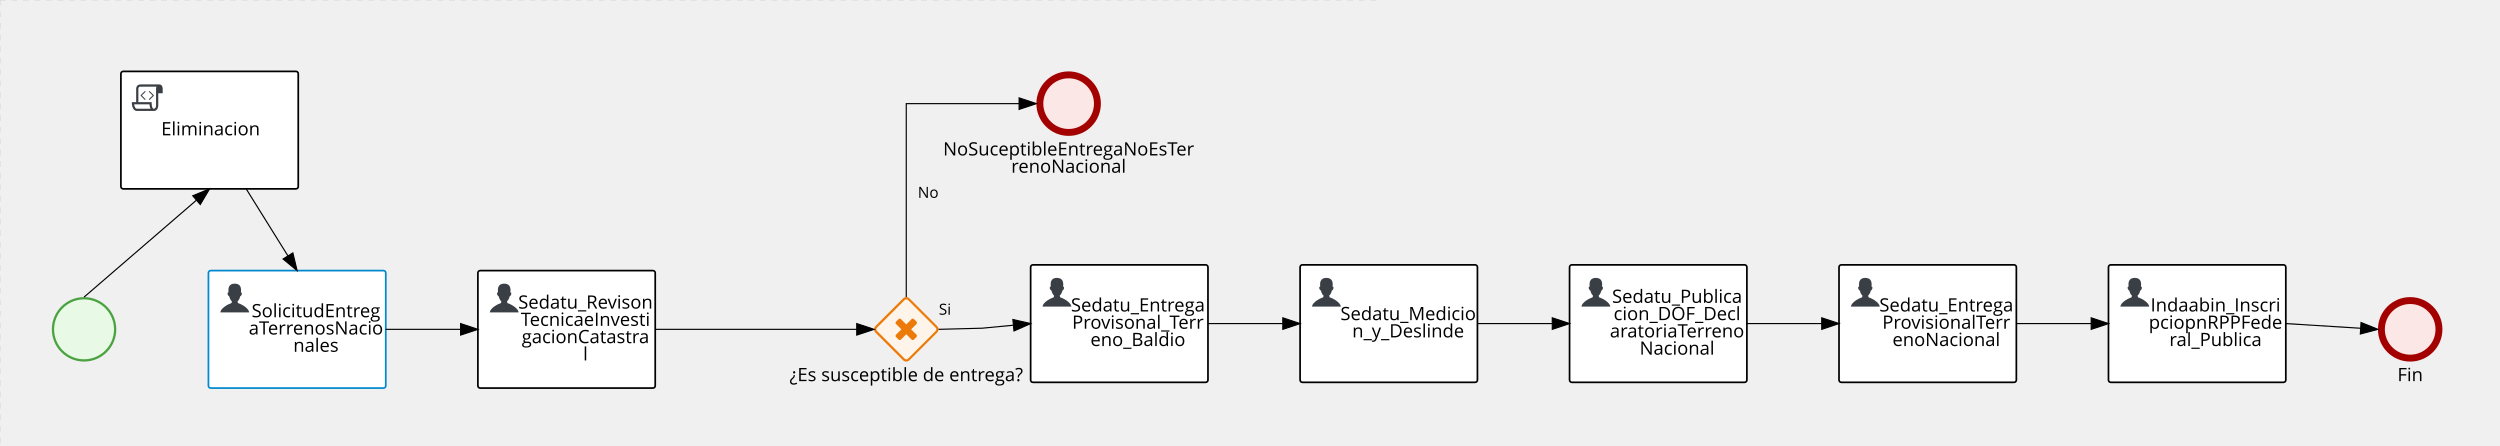
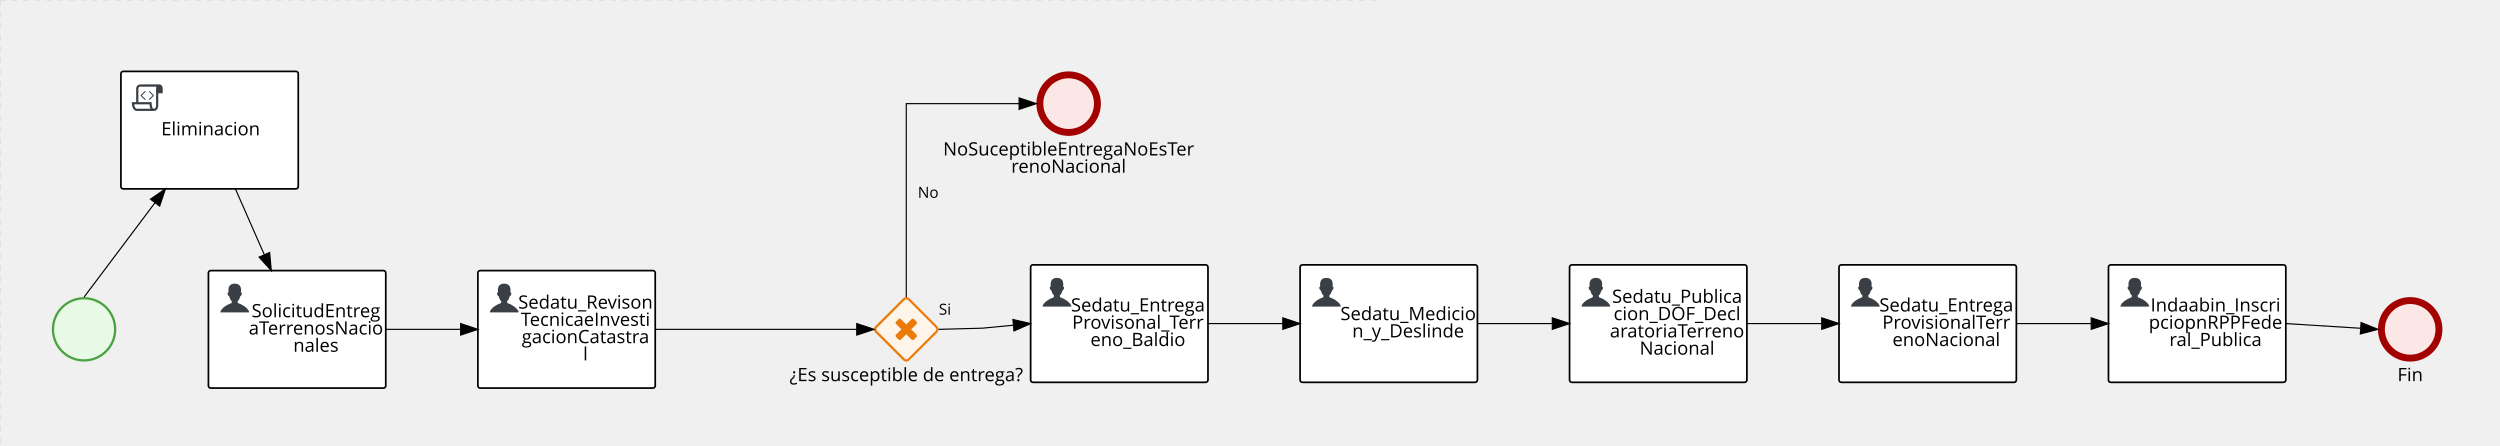
<svg xmlns="http://www.w3.org/2000/svg" version="1.1" width="2171" height="387" viewBox="0 0 2171 387">
  <defs />
  <g transform="matrix(1,0,0,1,0,0)">
    <g>
      <g>
        <g>
          <path fill="none" stroke="#d3d3d3" paint-order="fill stroke markers" d=" M 0 0 L 1200 0" stroke-miterlimit="10" stroke-opacity="0.8" stroke-dasharray="5" />
        </g>
        <g>
          <path fill="none" stroke="#d3d3d3" paint-order="fill stroke markers" d=" M 0 0 L 0 800" stroke-miterlimit="10" stroke-opacity="0.8" stroke-dasharray="5" />
        </g>
      </g>
      <g id="_8FF0A43F-6382-45C9-BA72-5A724DCAC5A2" bpmn2nodeid="_8FF0A43F-6382-45C9-BA72-5A724DCAC5A2" transform="matrix(1,0,0,1,1363,230)">
        <g>
          <path fill="none" stroke="none" />
        </g>
        <g transform="matrix(1,0,0,1,0,0)">
          <path fill="#ffffff" stroke="none" id="_8FF0A43F-6382-45C9-BA72-5A724DCAC5A2?shapeType=BACKGROUND" paint-order="stroke fill markers" d=" M 2 0 L 152 0 L 152 0 A 2 2 0 0 1 154 2 L 154 100 L 154 100 A 2 2 0 0 1 152 102 L 2 102 L 2 102 A 2 2 0 0 1 0 100 L 0 2 L 0 2 A 2 2 0 0 1 2 0 Z" />
        </g>
        <g transform="matrix(1,0,0,1,0,0)">
          <path fill="none" stroke="#000000" id="_8FF0A43F-6382-45C9-BA72-5A724DCAC5A2?shapeType=BORDER&amp;renderType=STROKE" paint-order="fill stroke markers" d=" M 2 0 L 152 0 L 152 0 A 2 2 0 0 1 154 2 L 154 100 L 154 100 A 2 2 0 0 1 152 102 L 2 102 L 2 102 A 2 2 0 0 1 0 100 L 0 2 L 0 2 A 2 2 0 0 1 2 0 Z" stroke-miterlimit="10" stroke-width="1.5" stroke-dasharray="" />
        </g>
        <g>
          <g transform="matrix(0.06,0,0,0.06,9.4,9.4)">
            <g transform="matrix(1,0,0,1,0,0)">
              <path fill="#393f44" stroke="none" id="_8FF0A43F-6382-45C9-BA72-5A724DCAC5A2_task__JrCX__gE2q" paint-order="stroke fill markers" d=" M 0 0 M 16 445.21 C 16 440.869 18.784 431.129 22.001 424.217 C 35.768 394.64 77.283 359.28 129 333.084 C 144.516 325.224 157.347 319.964 167.807 317.174 C 171.932 316.074 175.729 314.414 176.525 313.363 C 178.894 310.234 180.914 302.908 181.727 294.5 L 182.5 286.5 L 178.507 283.455 C 166.303 274.146 154.284 251.678 148.04 226.5 C 145.611 216.707 145.056 215.462 142.984 215.158 C 141.703 214.97 138.083 212.243 134.939 209.099 C 123.233 197.393 116.891 177.376 121.44 166.49 C 123.002 162.751 128.155 159.01 131.75 159.004 C 134.448 159 134.471 158.603 132.914 138.788 C 130.927 113.496 134.279 92.265 143.132 74.076 C 152.232 55.38 167.569 42.882 189.049 36.66 C 210.203 30.532 237.797 30.532 258.951 36.66 C 300.042 48.563 318.958 83.806 314.955 141 C 314.32 150.075 313.624 157.788 313.409 158.14 C 313.194 158.493 314.575 159.073 316.479 159.43 C 328.929 161.766 330.986 177.018 321.496 196.621 C 316.903 206.109 309.357 214.508 304.817 215.185 C 303.023 215.453 302.293 217.146 299.943 226.5 C 296.659 239.567 294.474 245.305 287.948 257.995 C 282.491 268.606 273.035 281.109 268.108 284.229 L 264.871 286.278 L 265.518 292.889 C 266.345 301.33 268.639 309.871 270.877 312.837 C 272.067 314.415 275.002 315.79 280.063 317.139 C 291.069 320.075 303.617 325.274 321 334.102 C 369.815 358.891 410.848 393.758 425.032 422.5 C 429.07 430.682 432 440.232 432 445.21 L 432 448 L 224 448 L 16 448 L 16 445.21 Z" />
            </g>
          </g>
        </g>
        <g transform="matrix(1,0,0,1,4.04,13.68)">
          <g transform="matrix(0.04,0,0,0.04,63.36,69.12)">
            <g transform="matrix(1,0,0,1,0,0)">
              <path fill="none" stroke="none" />
            </g>
            <g transform="matrix(1,0,0,1,0,0)">
              <path fill="none" stroke="none" />
            </g>
          </g>
        </g>
        <g transform="matrix(1,0,0,1,35,21)">
          <text fill="#000000" stroke="none" font-family="Open Sans" font-size="12pt" font-style="normal" font-weight="normal" text-decoration="normal" x="58.355" y="12" text-anchor="middle" dominant-baseline="alphabetic">Sedatu_Publica </text>
          <text fill="#000000" stroke="none" font-family="Open Sans" font-size="12pt" font-style="normal" font-weight="normal" text-decoration="normal" x="58.355" y="27" text-anchor="middle" dominant-baseline="alphabetic"> cion_DOF_Decl </text>
          <text fill="#000000" stroke="none" font-family="Open Sans" font-size="12pt" font-style="normal" font-weight="normal" text-decoration="normal" x="58.355" y="42" text-anchor="middle" dominant-baseline="alphabetic">aratoriaTerreno</text>
          <text fill="#000000" stroke="none" font-family="Open Sans" font-size="12pt" font-style="normal" font-weight="normal" text-decoration="normal" x="58.355" y="57" text-anchor="middle" dominant-baseline="alphabetic">      Nacional      </text>
        </g>
      </g>
      <g id="_F657E1F0-E25D-414C-A22B-355D2860B07C" bpmn2nodeid="_F657E1F0-E25D-414C-A22B-355D2860B07C" transform="matrix(1,0,0,1,900,62)">
        <g>
          <path fill="none" stroke="none" />
        </g>
        <g transform="matrix(0.125,0,0,0.125,0,0)">
          <g transform="matrix(1,0,0,1,0,0)">
            <path fill="#fce7e7" stroke="none" id="_F657E1F0-E25D-414C-A22B-355D2860B07C?shapeType=BACKGROUND" paint-order="stroke fill markers" d=" M 0 0 M 444 224 C 444 263.9 434.2 300.8 414.4 334.5 C 394.7 368.2 368 394.9 334.4 414.5 C 300.8 434.1 263.9 444 224 444 C 184.1 444 147.2 434.2 113.5 414.4 C 79.8 394.7 53.1 368 33.5 334.4 C 13.9 300.8 4 263.9 4 224 C 4 184.1 13.8 147.2 33.6 113.5 C 53.4 79.8 80.1 53.1 113.6 33.5 C 147.1 13.9 184.1 4 224 4 C 263.9 4 300.8 13.8 334.5 33.6 C 368.2 53.4 394.9 80.1 414.5 113.6 C 434.1 147.1 444 184.1 444 224 Z" />
          </g>
          <g>
            <g transform="matrix(1,0,0,1,0,0)">
              <g transform="matrix(1,0,0,1,0,0)">
                <path fill="#a30000" stroke="none" id="_F657E1F0-E25D-414C-A22B-355D2860B07C?shapeType=BORDER&amp;renderType=FILL" paint-order="stroke fill markers" d=" M 0 0 M 224 0 C 100.3 0 0 100.3 0 224 C 0 347.7 100.3 448 224 448 C 347.7 448 448 347.7 448 224 C 448 100.3 347.7 0 224 0 Z M 0 0 M 224 400 C 126.8 400 48 321.2 48 224 C 48 126.8 126.8 48 224 48 C 321.2 48 400 126.8 400 224 C 400 321.2 321.2 400 224 400 Z" />
              </g>
            </g>
          </g>
        </g>
        <g transform="matrix(1,0,0,1,-80.98438,61)">
          <text fill="#000000" stroke="none" font-family="Open Sans" font-size="12pt" font-style="normal" font-weight="normal" text-decoration="normal" x="108.984" y="12" text-anchor="middle" dominant-baseline="alphabetic">NoSuceptibleEntregaNoEsTer</text>
          <text fill="#000000" stroke="none" font-family="Open Sans" font-size="12pt" font-style="normal" font-weight="normal" text-decoration="normal" x="108.984" y="27" text-anchor="middle" dominant-baseline="alphabetic">              renoNacional              </text>
        </g>
      </g>
      <g id="_2652C81C-3B0A-4F57-AE74-74FB26818996" bpmn2nodeid="_2652C81C-3B0A-4F57-AE74-74FB26818996" transform="matrix(1,0,0,1,1831,230)">
        <g>
          <path fill="none" stroke="none" />
        </g>
        <g transform="matrix(1,0,0,1,0,0)">
          <path fill="#ffffff" stroke="none" id="_2652C81C-3B0A-4F57-AE74-74FB26818996?shapeType=BACKGROUND" paint-order="stroke fill markers" d=" M 2 0 L 152 0 L 152 0 A 2 2 0 0 1 154 2 L 154 100 L 154 100 A 2 2 0 0 1 152 102 L 2 102 L 2 102 A 2 2 0 0 1 0 100 L 0 2 L 0 2 A 2 2 0 0 1 2 0 Z" />
        </g>
        <g transform="matrix(1,0,0,1,0,0)">
          <path fill="none" stroke="#000000" id="_2652C81C-3B0A-4F57-AE74-74FB26818996?shapeType=BORDER&amp;renderType=STROKE" paint-order="fill stroke markers" d=" M 2 0 L 152 0 L 152 0 A 2 2 0 0 1 154 2 L 154 100 L 154 100 A 2 2 0 0 1 152 102 L 2 102 L 2 102 A 2 2 0 0 1 0 100 L 0 2 L 0 2 A 2 2 0 0 1 2 0 Z" stroke-miterlimit="10" stroke-width="1.5" stroke-dasharray="" />
        </g>
        <g>
          <g transform="matrix(0.06,0,0,0.06,9.4,9.4)">
            <g transform="matrix(1,0,0,1,0,0)">
              <path fill="#393f44" stroke="none" id="_2652C81C-3B0A-4F57-AE74-74FB26818996_task__JrCX__gE2q" paint-order="stroke fill markers" d=" M 0 0 M 16 445.21 C 16 440.869 18.784 431.129 22.001 424.217 C 35.768 394.64 77.283 359.28 129 333.084 C 144.516 325.224 157.347 319.964 167.807 317.174 C 171.932 316.074 175.729 314.414 176.525 313.363 C 178.894 310.234 180.914 302.908 181.727 294.5 L 182.5 286.5 L 178.507 283.455 C 166.303 274.146 154.284 251.678 148.04 226.5 C 145.611 216.707 145.056 215.462 142.984 215.158 C 141.703 214.97 138.083 212.243 134.939 209.099 C 123.233 197.393 116.891 177.376 121.44 166.49 C 123.002 162.751 128.155 159.01 131.75 159.004 C 134.448 159 134.471 158.603 132.914 138.788 C 130.927 113.496 134.279 92.265 143.132 74.076 C 152.232 55.38 167.569 42.882 189.049 36.66 C 210.203 30.532 237.797 30.532 258.951 36.66 C 300.042 48.563 318.958 83.806 314.955 141 C 314.32 150.075 313.624 157.788 313.409 158.14 C 313.194 158.493 314.575 159.073 316.479 159.43 C 328.929 161.766 330.986 177.018 321.496 196.621 C 316.903 206.109 309.357 214.508 304.817 215.185 C 303.023 215.453 302.293 217.146 299.943 226.5 C 296.659 239.567 294.474 245.305 287.948 257.995 C 282.491 268.606 273.035 281.109 268.108 284.229 L 264.871 286.278 L 265.518 292.889 C 266.345 301.33 268.639 309.871 270.877 312.837 C 272.067 314.415 275.002 315.79 280.063 317.139 C 291.069 320.075 303.617 325.274 321 334.102 C 369.815 358.891 410.848 393.758 425.032 422.5 C 429.07 430.682 432 440.232 432 445.21 L 432 448 L 224 448 L 16 448 L 16 445.21 Z" />
            </g>
          </g>
        </g>
        <g transform="matrix(1,0,0,1,4.04,13.68)">
          <g transform="matrix(0.04,0,0,0.04,63.36,69.12)">
            <g transform="matrix(1,0,0,1,0,0)">
              <path fill="none" stroke="none" />
            </g>
            <g transform="matrix(1,0,0,1,0,0)">
              <path fill="none" stroke="none" />
            </g>
          </g>
        </g>
        <g transform="matrix(1,0,0,1,35,28.5)">
          <text fill="#000000" stroke="none" font-family="Open Sans" font-size="12pt" font-style="normal" font-weight="normal" text-decoration="normal" x="57.965" y="12" text-anchor="middle" dominant-baseline="alphabetic">Indaabin_Inscri </text>
          <text fill="#000000" stroke="none" font-family="Open Sans" font-size="12pt" font-style="normal" font-weight="normal" text-decoration="normal" x="57.965" y="27" text-anchor="middle" dominant-baseline="alphabetic">pciopnRPPFede</text>
          <text fill="#000000" stroke="none" font-family="Open Sans" font-size="12pt" font-style="normal" font-weight="normal" text-decoration="normal" x="57.965" y="42" text-anchor="middle" dominant-baseline="alphabetic">    ral_Publica     </text>
        </g>
      </g>
      <g id="_5F080FB6-3F86-4CF3-AA23-848221DFFB02" bpmn2nodeid="_5F080FB6-3F86-4CF3-AA23-848221DFFB02" transform="matrix(1,0,0,1,2065,258)">
        <g>
          <path fill="none" stroke="none" />
        </g>
        <g transform="matrix(0.125,0,0,0.125,0,0)">
          <g transform="matrix(1,0,0,1,0,0)">
            <path fill="#fce7e7" stroke="none" id="_5F080FB6-3F86-4CF3-AA23-848221DFFB02?shapeType=BACKGROUND" paint-order="stroke fill markers" d=" M 0 0 M 444 224 C 444 263.9 434.2 300.8 414.4 334.5 C 394.7 368.2 368 394.9 334.4 414.5 C 300.8 434.1 263.9 444 224 444 C 184.1 444 147.2 434.2 113.5 414.4 C 79.8 394.7 53.1 368 33.5 334.4 C 13.9 300.8 4 263.9 4 224 C 4 184.1 13.8 147.2 33.6 113.5 C 53.4 79.8 80.1 53.1 113.6 33.5 C 147.1 13.9 184.1 4 224 4 C 263.9 4 300.8 13.8 334.5 33.6 C 368.2 53.4 394.9 80.1 414.5 113.6 C 434.1 147.1 444 184.1 444 224 Z" />
          </g>
          <g>
            <g transform="matrix(1,0,0,1,0,0)">
              <g transform="matrix(1,0,0,1,0,0)">
                <path fill="#a30000" stroke="none" id="_5F080FB6-3F86-4CF3-AA23-848221DFFB02?shapeType=BORDER&amp;renderType=FILL" paint-order="stroke fill markers" d=" M 0 0 M 224 0 C 100.3 0 0 100.3 0 224 C 0 347.7 100.3 448 224 448 C 347.7 448 448 347.7 448 224 C 448 100.3 347.7 0 224 0 Z M 0 0 M 224 400 C 126.8 400 48 321.2 48 224 C 48 126.8 126.8 48 224 48 C 321.2 48 400 126.8 400 224 C 400 321.2 321.2 400 224 400 Z" />
              </g>
            </g>
          </g>
        </g>
        <g transform="matrix(1,0,0,1,16.9375,61)">
          <text fill="#000000" stroke="none" font-family="Open Sans" font-size="12pt" font-style="normal" font-weight="normal" text-decoration="normal" x="11.062" y="12" text-anchor="middle" dominant-baseline="alphabetic">Fin</text>
        </g>
      </g>
      <g id="_A2AA6A26-D961-4B0E-9096-768F3CEE48E3" bpmn2nodeid="_A2AA6A26-D961-4B0E-9096-768F3CEE48E3" transform="matrix(1,0,0,1,415,235)">
        <g>
          <path fill="none" stroke="none" />
        </g>
        <g transform="matrix(1,0,0,1,0,0)">
          <path fill="#ffffff" stroke="none" id="_A2AA6A26-D961-4B0E-9096-768F3CEE48E3?shapeType=BACKGROUND" paint-order="stroke fill markers" d=" M 2 0 L 152 0 L 152 0 A 2 2 0 0 1 154 2 L 154 100 L 154 100 A 2 2 0 0 1 152 102 L 2 102 L 2 102 A 2 2 0 0 1 0 100 L 0 2 L 0 2 A 2 2 0 0 1 2 0 Z" />
        </g>
        <g transform="matrix(1,0,0,1,0,0)">
-           <path fill="none" stroke="rgb(0,0,0)" id="_A2AA6A26-D961-4B0E-9096-768F3CEE48E3?shapeType=BORDER&amp;renderType=STROKE" paint-order="fill stroke markers" d=" M 2 0 L 152 0 L 152 0 A 2 2 0 0 1 154 2 L 154 100 L 154 100 A 2 2 0 0 1 152 102 L 2 102 L 2 102 A 2 2 0 0 1 0 100 L 0 2 L 0 2 A 2 2 0 0 1 2 0 Z" stroke-miterlimit="10" stroke-width="1.5" stroke-dasharray="" />
+           <path fill="none" stroke="#000000" id="_A2AA6A26-D961-4B0E-9096-768F3CEE48E3?shapeType=BORDER&amp;renderType=STROKE" paint-order="fill stroke markers" d=" M 2 0 L 152 0 L 152 0 A 2 2 0 0 1 154 2 L 154 100 L 154 100 A 2 2 0 0 1 152 102 L 2 102 L 2 102 A 2 2 0 0 1 0 100 L 0 2 L 0 2 A 2 2 0 0 1 2 0 Z" stroke-miterlimit="10" stroke-width="1.5" stroke-dasharray="" />
        </g>
        <g>
          <g transform="matrix(0.06,0,0,0.06,9.4,9.4)">
            <g transform="matrix(1,0,0,1,0,0)">
              <path fill="#393f44" stroke="none" id="_A2AA6A26-D961-4B0E-9096-768F3CEE48E3_task__JrCX__gE2q" paint-order="stroke fill markers" d=" M 0 0 M 16 445.21 C 16 440.869 18.784 431.129 22.001 424.217 C 35.768 394.64 77.283 359.28 129 333.084 C 144.516 325.224 157.347 319.964 167.807 317.174 C 171.932 316.074 175.729 314.414 176.525 313.363 C 178.894 310.234 180.914 302.908 181.727 294.5 L 182.5 286.5 L 178.507 283.455 C 166.303 274.146 154.284 251.678 148.04 226.5 C 145.611 216.707 145.056 215.462 142.984 215.158 C 141.703 214.97 138.083 212.243 134.939 209.099 C 123.233 197.393 116.891 177.376 121.44 166.49 C 123.002 162.751 128.155 159.01 131.75 159.004 C 134.448 159 134.471 158.603 132.914 138.788 C 130.927 113.496 134.279 92.265 143.132 74.076 C 152.232 55.38 167.569 42.882 189.049 36.66 C 210.203 30.532 237.797 30.532 258.951 36.66 C 300.042 48.563 318.958 83.806 314.955 141 C 314.32 150.075 313.624 157.788 313.409 158.14 C 313.194 158.493 314.575 159.073 316.479 159.43 C 328.929 161.766 330.986 177.018 321.496 196.621 C 316.903 206.109 309.357 214.508 304.817 215.185 C 303.023 215.453 302.293 217.146 299.943 226.5 C 296.659 239.567 294.474 245.305 287.948 257.995 C 282.491 268.606 273.035 281.109 268.108 284.229 L 264.871 286.278 L 265.518 292.889 C 266.345 301.33 268.639 309.871 270.877 312.837 C 272.067 314.415 275.002 315.79 280.063 317.139 C 291.069 320.075 303.617 325.274 321 334.102 C 369.815 358.891 410.848 393.758 425.032 422.5 C 429.07 430.682 432 440.232 432 445.21 L 432 448 L 224 448 L 16 448 L 16 445.21 Z" />
            </g>
          </g>
        </g>
        <g transform="matrix(1,0,0,1,4.04,13.68)">
          <g transform="matrix(0.04,0,0,0.04,63.36,69.12)">
            <g transform="matrix(1,0,0,1,0,0)">
              <path fill="none" stroke="none" />
            </g>
            <g transform="matrix(1,0,0,1,0,0)">
              <path fill="none" stroke="none" />
            </g>
          </g>
        </g>
        <g transform="matrix(1,0,0,1,35,21)">
          <text fill="#000000" stroke="none" font-family="Open Sans" font-size="12pt" font-style="normal" font-weight="normal" text-decoration="normal" x="58.414" y="12" text-anchor="middle" dominant-baseline="alphabetic">Sedatu_Revison</text>
          <text fill="#000000" stroke="none" font-family="Open Sans" font-size="12pt" font-style="normal" font-weight="normal" text-decoration="normal" x="58.414" y="27" text-anchor="middle" dominant-baseline="alphabetic">TecnicaeInvesti </text>
          <text fill="#000000" stroke="none" font-family="Open Sans" font-size="12pt" font-style="normal" font-weight="normal" text-decoration="normal" x="58.414" y="42" text-anchor="middle" dominant-baseline="alphabetic">gacionCatastra </text>
          <text fill="#000000" stroke="none" font-family="Open Sans" font-size="12pt" font-style="normal" font-weight="normal" text-decoration="normal" x="58.414" y="57" text-anchor="middle" dominant-baseline="alphabetic">             l              </text>
        </g>
      </g>
      <g id="_B5F4F070-4E8F-462E-9679-84021734B52C" bpmn2nodeid="_B5F4F070-4E8F-462E-9679-84021734B52C" transform="matrix(1,0,0,1,895,230)">
        <g>
          <path fill="none" stroke="none" />
        </g>
        <g transform="matrix(1,0,0,1,0,0)">
          <path fill="#ffffff" stroke="none" id="_B5F4F070-4E8F-462E-9679-84021734B52C?shapeType=BACKGROUND" paint-order="stroke fill markers" d=" M 2 0 L 152 0 L 152 0 A 2 2 0 0 1 154 2 L 154 100 L 154 100 A 2 2 0 0 1 152 102 L 2 102 L 2 102 A 2 2 0 0 1 0 100 L 0 2 L 0 2 A 2 2 0 0 1 2 0 Z" />
        </g>
        <g transform="matrix(1,0,0,1,0,0)">
          <path fill="none" stroke="#000000" id="_B5F4F070-4E8F-462E-9679-84021734B52C?shapeType=BORDER&amp;renderType=STROKE" paint-order="fill stroke markers" d=" M 2 0 L 152 0 L 152 0 A 2 2 0 0 1 154 2 L 154 100 L 154 100 A 2 2 0 0 1 152 102 L 2 102 L 2 102 A 2 2 0 0 1 0 100 L 0 2 L 0 2 A 2 2 0 0 1 2 0 Z" stroke-miterlimit="10" stroke-width="1.5" stroke-dasharray="" />
        </g>
        <g>
          <g transform="matrix(0.06,0,0,0.06,9.4,9.4)">
            <g transform="matrix(1,0,0,1,0,0)">
              <path fill="#393f44" stroke="none" id="_B5F4F070-4E8F-462E-9679-84021734B52C_task__JrCX__gE2q" paint-order="stroke fill markers" d=" M 0 0 M 16 445.21 C 16 440.869 18.784 431.129 22.001 424.217 C 35.768 394.64 77.283 359.28 129 333.084 C 144.516 325.224 157.347 319.964 167.807 317.174 C 171.932 316.074 175.729 314.414 176.525 313.363 C 178.894 310.234 180.914 302.908 181.727 294.5 L 182.5 286.5 L 178.507 283.455 C 166.303 274.146 154.284 251.678 148.04 226.5 C 145.611 216.707 145.056 215.462 142.984 215.158 C 141.703 214.97 138.083 212.243 134.939 209.099 C 123.233 197.393 116.891 177.376 121.44 166.49 C 123.002 162.751 128.155 159.01 131.75 159.004 C 134.448 159 134.471 158.603 132.914 138.788 C 130.927 113.496 134.279 92.265 143.132 74.076 C 152.232 55.38 167.569 42.882 189.049 36.66 C 210.203 30.532 237.797 30.532 258.951 36.66 C 300.042 48.563 318.958 83.806 314.955 141 C 314.32 150.075 313.624 157.788 313.409 158.14 C 313.194 158.493 314.575 159.073 316.479 159.43 C 328.929 161.766 330.986 177.018 321.496 196.621 C 316.903 206.109 309.357 214.508 304.817 215.185 C 303.023 215.453 302.293 217.146 299.943 226.5 C 296.659 239.567 294.474 245.305 287.948 257.995 C 282.491 268.606 273.035 281.109 268.108 284.229 L 264.871 286.278 L 265.518 292.889 C 266.345 301.33 268.639 309.871 270.877 312.837 C 272.067 314.415 275.002 315.79 280.063 317.139 C 291.069 320.075 303.617 325.274 321 334.102 C 369.815 358.891 410.848 393.758 425.032 422.5 C 429.07 430.682 432 440.232 432 445.21 L 432 448 L 224 448 L 16 448 L 16 445.21 Z" />
            </g>
          </g>
        </g>
        <g transform="matrix(1,0,0,1,4.04,13.68)">
          <g transform="matrix(0.04,0,0,0.04,63.36,69.12)">
            <g transform="matrix(1,0,0,1,0,0)">
              <path fill="none" stroke="none" />
            </g>
            <g transform="matrix(1,0,0,1,0,0)">
              <path fill="none" stroke="none" />
            </g>
          </g>
        </g>
        <g transform="matrix(1,0,0,1,35,28.5)">
          <text fill="#000000" stroke="none" font-family="Open Sans" font-size="12pt" font-style="normal" font-weight="normal" text-decoration="normal" x="58.16" y="12" text-anchor="middle" dominant-baseline="alphabetic">Sedatu_Entrega</text>
          <text fill="#000000" stroke="none" font-family="Open Sans" font-size="12pt" font-style="normal" font-weight="normal" text-decoration="normal" x="58.16" y="27" text-anchor="middle" dominant-baseline="alphabetic">Provisonal_Terr</text>
          <text fill="#000000" stroke="none" font-family="Open Sans" font-size="12pt" font-style="normal" font-weight="normal" text-decoration="normal" x="58.16" y="42" text-anchor="middle" dominant-baseline="alphabetic">    eno_Baldio    </text>
        </g>
      </g>
      <g id="_C47721B6-04FD-4AF9-8193-8AEBD6A29051" bpmn2nodeid="_C47721B6-04FD-4AF9-8193-8AEBD6A29051" transform="matrix(1,0,0,1,105,62)">
        <g>
          <path fill="none" stroke="none" />
        </g>
        <g transform="matrix(1,0,0,1,0,0)">
          <path fill="#ffffff" stroke="none" id="_C47721B6-04FD-4AF9-8193-8AEBD6A29051?shapeType=BACKGROUND" paint-order="stroke fill markers" d=" M 2 0 L 152 0 L 152 0 A 2 2 0 0 1 154 2 L 154 100 L 154 100 A 2 2 0 0 1 152 102 L 2 102 L 2 102 A 2 2 0 0 1 0 100 L 0 2 L 0 2 A 2 2 0 0 1 2 0 Z" />
        </g>
        <g transform="matrix(1,0,0,1,0,0)">
-           <path fill="none" stroke="rgb(0,0,0)" id="_C47721B6-04FD-4AF9-8193-8AEBD6A29051?shapeType=BORDER&amp;renderType=STROKE" paint-order="fill stroke markers" d=" M 2 0 L 152 0 L 152 0 A 2 2 0 0 1 154 2 L 154 100 L 154 100 A 2 2 0 0 1 152 102 L 2 102 L 2 102 A 2 2 0 0 1 0 100 L 0 2 L 0 2 A 2 2 0 0 1 2 0 Z" stroke-miterlimit="10" stroke-width="1.5" stroke-dasharray="" />
+           <path fill="none" stroke="#000000" id="_C47721B6-04FD-4AF9-8193-8AEBD6A29051?shapeType=BORDER&amp;renderType=STROKE" paint-order="fill stroke markers" d=" M 2 0 L 152 0 L 152 0 A 2 2 0 0 1 154 2 L 154 100 L 154 100 A 2 2 0 0 1 152 102 L 2 102 L 2 102 A 2 2 0 0 1 0 100 L 0 2 L 0 2 A 2 2 0 0 1 2 0 Z" stroke-miterlimit="10" stroke-width="1.5" stroke-dasharray="" />
        </g>
        <g>
          <g transform="matrix(0.06,0,0,0.06,9.4,9.4)">
            <g transform="matrix(1,0,0,1,0,0)">
              <path fill="#393f44" stroke="none" id="_C47721B6-04FD-4AF9-8193-8AEBD6A29051_task__T703__3wNP" paint-order="stroke fill markers" d=" M 0 0 M 197.3 130.2 C 194.4 127.3 189.6 127.3 186.7 130.2 L 130.2 186.7 C 127.3 189.6 127.3 194.4 130.2 197.3 L 186.7 253.8 C 188.1 255.3 190.1 256 192 256 C 193.9 256 195.9 255.3 197.3 253.7 C 200.2 250.8 200.2 246 197.3 243.1 L 146.2 192 L 197.3 140.8 C 200.2 137.9 200.2 133.1 197.3 130.2 Z" />
            </g>
            <g transform="matrix(1,0,0,1,0,0)">
              <path fill="#393f44" stroke="none" id="_C47721B6-04FD-4AF9-8193-8AEBD6A29051_task__T703__gqkB" paint-order="stroke fill markers" d=" M 0 0 M 261.3 130.2 C 258.4 127.3 253.6 127.3 250.7 130.2 C 247.8 133.1 247.8 137.9 250.7 140.8 L 301.8 191.9 L 250.7 243 C 247.8 245.9 247.8 250.7 250.7 253.6 C 252.1 255.3 254.1 256 256 256 C 257.9 256 259.9 255.3 261.3 253.8 L 317.8 197.3 C 320.7 194.4 320.7 189.6 317.8 186.7 L 261.3 130.2 Z" />
            </g>
            <g transform="matrix(1,0,0,1,0,0)">
              <path fill="#393f44" stroke="none" id="_C47721B6-04FD-4AF9-8193-8AEBD6A29051_task__T703__x19X" paint-order="stroke fill markers" d=" M 0 0 M 400 32 C 400 32 152.8 32 128 32 C 62 32 64 96 64 96 L 64 288 L 1 288 C 1 288 -4 416 78 416 L 320 416 C 368 416 384 368 384 336 C 384 314.2 384 224.4 384 160 L 448 160 L 448 96 C 448 96 449 32 400 32 Z M 0 0 M 78 383.9 C 68.5 383.9 61.6 381.1 55.5 374.9 C 43.4 362.4 37.5 339.6 34.9 320 L 256.9 320 C 257.1 322.7 257.3 325.4 257.6 328.2 C 260 351.6 264.7 370.1 271.9 383.9 L 78 383.9 L 78 383.9 Z M 0 0 M 352 336 C 352 345.9 349.6 360.3 342.9 371 C 337.2 380.1 330.4 384 320 384 C 285 384 288 288 288 288 L 96 288 L 96 96 L 96 95.9 L 96 95.1 C 96 90.6 97.6 78.3 104.7 71.2 C 106.5 69.4 111.9 64 128 64 L 356.5 64 C 354.4 72.8 352.8 81.8 352.2 89.9 C 352.2 90.5 352.1 91.1 352.1 91.7 C 352.1 92 352.1 92.3 352.1 92.6 C 352 94.8 352 96 352 96 L 352 160 L 352 336 Z" />
            </g>
          </g>
        </g>
        <g transform="matrix(1,0,0,1,35,43.5)">
          <text fill="#000000" stroke="none" font-family="Open Sans" font-size="12pt" font-style="normal" font-weight="normal" text-decoration="normal" x="42.895" y="12" text-anchor="middle" dominant-baseline="alphabetic">Eliminacion</text>
        </g>
      </g>
      <g id="_BD1D2AF8-A295-4450-887F-DDDDDC207F2A" bpmn2nodeid="_BD1D2AF8-A295-4450-887F-DDDDDC207F2A" transform="matrix(1,0,0,1,45,258)">
        <g>
          <path fill="none" stroke="none" />
        </g>
        <g transform="matrix(0.125,0,0,0.125,0,0)">
          <g transform="matrix(1,0,0,1,0,0)">
            <path fill="#e8fae6" stroke="none" id="_BD1D2AF8-A295-4450-887F-DDDDDC207F2A?shapeType=BACKGROUND" paint-order="stroke fill markers" d=" M 0 0 M 444 224 C 444 263.9 434.2 300.8 414.4 334.5 C 394.7 368.2 368 394.9 334.4 414.5 C 300.8 434.1 263.9 444 224 444 C 184.1 444 147.2 434.2 113.5 414.4 C 79.8 394.7 53.1 368 33.5 334.4 C 13.9 300.8 4 263.9 4 224 C 4 184.1 13.8 147.2 33.6 113.5 C 53.4 79.8 80.1 53.1 113.6 33.5 C 147.1 13.9 184.1 4 224 4 C 263.9 4 300.8 13.8 334.5 33.6 C 368.2 53.4 394.9 80.1 414.5 113.6 C 434.1 147.1 444 184.1 444 224 Z" />
          </g>
          <g>
            <g transform="matrix(1,0,0,1,0,0)">
              <g transform="matrix(1,0,0,1,0,0)">
                <path fill="#4aa241" stroke="none" id="_BD1D2AF8-A295-4450-887F-DDDDDC207F2A?shapeType=BORDER&amp;renderType=FILL" paint-order="stroke fill markers" d=" M 0 0 M 224 0 C 100.3 0 0 100.3 0 224 C 0 347.7 100.3 448 224 448 C 347.7 448 448 347.7 448 224 C 448 100.3 347.7 0 224 0 Z M 0 0 M 224 432 C 109.1 432 16 338.9 16 224 C 16 109.1 109.1 16 224 16 C 338.9 16 432 109.1 432 224 C 432 338.9 338.9 432 224 432 Z" />
              </g>
            </g>
          </g>
        </g>
        <g transform="matrix(1,0,0,1,28,61)" />
      </g>
      <g id="_67E6EC67-04C4-44F7-8063-492E1B0615BB" bpmn2nodeid="_67E6EC67-04C4-44F7-8063-492E1B0615BB" transform="matrix(1,0,0,1,759,258)">
        <g>
          <path fill="none" stroke="none" />
        </g>
        <g transform="matrix(0.125,0,0,0.125,0,0)">
          <g transform="matrix(1,0,0,1,0,0)">
            <path fill="#fef4ea" stroke="none" id="_67E6EC67-04C4-44F7-8063-492E1B0615BB?shapeType=BACKGROUND" paint-order="stroke fill markers" d=" M 0 0 M 224.4 4.3 C 216.4 4.3 208.4 7.3 202.3 13.4 L 13.5 202.2 C 1.3 214.4 1.3 234.2 13.5 246.4 L 202.2 435.1 C 208.3 441.2 216.4 444.2 224.3 444.2 C 232.2 444.2 240.3 441.2 246.4 435.1 L 435.1 246.4 C 447.3 234.2 447.3 214.4 435.1 202.2 L 246.5 13.4 C 240.4 7.3 232.4 4.3 224.4 4.3 L 224.4 4.3 Z" />
          </g>
          <g>
            <g transform="matrix(1,0,0,1,0,0)">
              <g transform="matrix(1,0,0,1,0,0)">
                <path fill="#ec7a08" stroke="none" id="_67E6EC67-04C4-44F7-8063-492E1B0615BB?shapeType=BORDER&amp;renderType=FILL" paint-order="stroke fill markers" d=" M 0 0 M 20.8 212.7 L 213.3 20.2 C 219.6 13.9 229.7 13.9 235.9 20.2 L 428.4 212.7 C 434.7 219 434.7 229.1 428.4 235.3 L 235.9 427.8 C 229.6 434.1 219.5 434.1 213.3 427.8 L 20.8 235.3 C 14.5 229.1 14.5 218.9 20.8 212.7 L 20.8 212.7 Z M 0 0 M 0 224 C 0 232.1 3.1 240.3 9.3 246.5 L 201.5 438.7 C 213.9 451.1 234.1 451.1 246.5 438.7 L 438.7 246.5 C 444.9 240.3 448 232.1 448 224 C 448 215.9 444.9 207.7 438.7 201.5 L 246.5 9.3 C 234.1 -3.1 213.9 -3.1 201.5 9.3 L 9.3 201.5 C 3.1 207.7 0 215.9 0 224 L 0 224 Z" />
              </g>
            </g>
          </g>
          <g>
            <g transform="matrix(1,0,0,1,0,0)">
              <g transform="matrix(1,0,0,1,0,0)">
                <path fill="#ec7a08" stroke="none" id="_67E6EC67-04C4-44F7-8063-492E1B0615BB_exclusive" paint-order="stroke fill markers" d=" M 0 0 M 298.2 269.2 C 298.2 272.6 297.1 275.3 294.7 277.7 L 277.7 294.7 C 275.3 297.1 272.6 298.2 269.2 298.2 C 265.8 298.2 263.1 297.1 260.7 294.7 L 224 258 L 187.2 294.8 C 184.8 297.2 182.1 298.3 178.7 298.3 C 175.3 298.3 172.6 297.2 170.2 294.8 L 153.2 277.8 C 150.8 275.4 149.7 272.7 149.7 269.3 C 149.7 265.9 150.8 263.2 153.2 260.8 L 190 224 L 153.2 187.2 C 150.8 184.8 149.7 182 149.7 178.7 C 149.7 175.3 150.8 172.5 153.2 170.2 L 170.2 153.2 C 172.6 150.8 175.3 149.7 178.7 149.7 C 182.1 149.7 184.8 150.8 187.2 153.2 L 224 190 L 260.8 153.2 C 263.2 150.8 265.9 149.7 269.3 149.7 C 272.7 149.7 275.4 150.8 277.8 153.2 L 294.8 170.2 C 297.2 172.5 298.3 175.3 298.3 178.7 C 298.3 182 297.2 184.8 294.8 187.2 L 258 224 L 294.8 260.8 C 297.1 263.1 298.2 265.9 298.2 269.2 Z" />
              </g>
            </g>
          </g>
        </g>
        <g transform="matrix(1,0,0,1,-73.41016,61)">
          <text fill="#000000" stroke="none" font-family="Open Sans" font-size="12pt" font-style="normal" font-weight="normal" text-decoration="normal" x="101.41" y="12" text-anchor="middle" dominant-baseline="alphabetic">¿Es susceptible de entrega?</text>
        </g>
      </g>
      <g id="_E7CACB29-BD10-435C-A16A-18ADB375356E" bpmn2nodeid="_E7CACB29-BD10-435C-A16A-18ADB375356E" transform="matrix(1,0,0,1,1129,230)">
        <g>
          <path fill="none" stroke="none" />
        </g>
        <g transform="matrix(1,0,0,1,0,0)">
          <path fill="#ffffff" stroke="none" id="_E7CACB29-BD10-435C-A16A-18ADB375356E?shapeType=BACKGROUND" paint-order="stroke fill markers" d=" M 2 0 L 152 0 L 152 0 A 2 2 0 0 1 154 2 L 154 100 L 154 100 A 2 2 0 0 1 152 102 L 2 102 L 2 102 A 2 2 0 0 1 0 100 L 0 2 L 0 2 A 2 2 0 0 1 2 0 Z" />
        </g>
        <g transform="matrix(1,0,0,1,0,0)">
          <path fill="none" stroke="#000000" id="_E7CACB29-BD10-435C-A16A-18ADB375356E?shapeType=BORDER&amp;renderType=STROKE" paint-order="fill stroke markers" d=" M 2 0 L 152 0 L 152 0 A 2 2 0 0 1 154 2 L 154 100 L 154 100 A 2 2 0 0 1 152 102 L 2 102 L 2 102 A 2 2 0 0 1 0 100 L 0 2 L 0 2 A 2 2 0 0 1 2 0 Z" stroke-miterlimit="10" stroke-width="1.5" stroke-dasharray="" />
        </g>
        <g>
          <g transform="matrix(0.06,0,0,0.06,9.4,9.4)">
            <g transform="matrix(1,0,0,1,0,0)">
              <path fill="#393f44" stroke="none" id="_E7CACB29-BD10-435C-A16A-18ADB375356E_task__JrCX__gE2q" paint-order="stroke fill markers" d=" M 0 0 M 16 445.21 C 16 440.869 18.784 431.129 22.001 424.217 C 35.768 394.64 77.283 359.28 129 333.084 C 144.516 325.224 157.347 319.964 167.807 317.174 C 171.932 316.074 175.729 314.414 176.525 313.363 C 178.894 310.234 180.914 302.908 181.727 294.5 L 182.5 286.5 L 178.507 283.455 C 166.303 274.146 154.284 251.678 148.04 226.5 C 145.611 216.707 145.056 215.462 142.984 215.158 C 141.703 214.97 138.083 212.243 134.939 209.099 C 123.233 197.393 116.891 177.376 121.44 166.49 C 123.002 162.751 128.155 159.01 131.75 159.004 C 134.448 159 134.471 158.603 132.914 138.788 C 130.927 113.496 134.279 92.265 143.132 74.076 C 152.232 55.38 167.569 42.882 189.049 36.66 C 210.203 30.532 237.797 30.532 258.951 36.66 C 300.042 48.563 318.958 83.806 314.955 141 C 314.32 150.075 313.624 157.788 313.409 158.14 C 313.194 158.493 314.575 159.073 316.479 159.43 C 328.929 161.766 330.986 177.018 321.496 196.621 C 316.903 206.109 309.357 214.508 304.817 215.185 C 303.023 215.453 302.293 217.146 299.943 226.5 C 296.659 239.567 294.474 245.305 287.948 257.995 C 282.491 268.606 273.035 281.109 268.108 284.229 L 264.871 286.278 L 265.518 292.889 C 266.345 301.33 268.639 309.871 270.877 312.837 C 272.067 314.415 275.002 315.79 280.063 317.139 C 291.069 320.075 303.617 325.274 321 334.102 C 369.815 358.891 410.848 393.758 425.032 422.5 C 429.07 430.682 432 440.232 432 445.21 L 432 448 L 224 448 L 16 448 L 16 445.21 Z" />
            </g>
          </g>
        </g>
        <g transform="matrix(1,0,0,1,4.04,13.68)">
          <g transform="matrix(0.04,0,0,0.04,63.36,69.12)">
            <g transform="matrix(1,0,0,1,0,0)">
              <path fill="none" stroke="none" />
            </g>
            <g transform="matrix(1,0,0,1,0,0)">
              <path fill="none" stroke="none" />
            </g>
          </g>
        </g>
        <g transform="matrix(1,0,0,1,35,36)">
          <text fill="#000000" stroke="none" font-family="Open Sans" font-size="12pt" font-style="normal" font-weight="normal" text-decoration="normal" x="58.852" y="12" text-anchor="middle" dominant-baseline="alphabetic">Sedatu_Medicio</text>
          <text fill="#000000" stroke="none" font-family="Open Sans" font-size="12pt" font-style="normal" font-weight="normal" text-decoration="normal" x="58.852" y="27" text-anchor="middle" dominant-baseline="alphabetic">  n_y_Deslinde   </text>
        </g>
      </g>
      <g id="_46555990-BA23-4DF4-93FD-519519213578" bpmn2nodeid="_46555990-BA23-4DF4-93FD-519519213578" transform="matrix(1,0,0,1,1597,230)">
        <g>
          <path fill="none" stroke="none" />
        </g>
        <g transform="matrix(1,0,0,1,0,0)">
          <path fill="#ffffff" stroke="none" id="_46555990-BA23-4DF4-93FD-519519213578?shapeType=BACKGROUND" paint-order="stroke fill markers" d=" M 2 0 L 152 0 L 152 0 A 2 2 0 0 1 154 2 L 154 100 L 154 100 A 2 2 0 0 1 152 102 L 2 102 L 2 102 A 2 2 0 0 1 0 100 L 0 2 L 0 2 A 2 2 0 0 1 2 0 Z" />
        </g>
        <g transform="matrix(1,0,0,1,0,0)">
          <path fill="none" stroke="#000000" id="_46555990-BA23-4DF4-93FD-519519213578?shapeType=BORDER&amp;renderType=STROKE" paint-order="fill stroke markers" d=" M 2 0 L 152 0 L 152 0 A 2 2 0 0 1 154 2 L 154 100 L 154 100 A 2 2 0 0 1 152 102 L 2 102 L 2 102 A 2 2 0 0 1 0 100 L 0 2 L 0 2 A 2 2 0 0 1 2 0 Z" stroke-miterlimit="10" stroke-width="1.5" stroke-dasharray="" />
        </g>
        <g>
          <g transform="matrix(0.06,0,0,0.06,9.4,9.4)">
            <g transform="matrix(1,0,0,1,0,0)">
              <path fill="#393f44" stroke="none" id="_46555990-BA23-4DF4-93FD-519519213578_task__JrCX__gE2q" paint-order="stroke fill markers" d=" M 0 0 M 16 445.21 C 16 440.869 18.784 431.129 22.001 424.217 C 35.768 394.64 77.283 359.28 129 333.084 C 144.516 325.224 157.347 319.964 167.807 317.174 C 171.932 316.074 175.729 314.414 176.525 313.363 C 178.894 310.234 180.914 302.908 181.727 294.5 L 182.5 286.5 L 178.507 283.455 C 166.303 274.146 154.284 251.678 148.04 226.5 C 145.611 216.707 145.056 215.462 142.984 215.158 C 141.703 214.97 138.083 212.243 134.939 209.099 C 123.233 197.393 116.891 177.376 121.44 166.49 C 123.002 162.751 128.155 159.01 131.75 159.004 C 134.448 159 134.471 158.603 132.914 138.788 C 130.927 113.496 134.279 92.265 143.132 74.076 C 152.232 55.38 167.569 42.882 189.049 36.66 C 210.203 30.532 237.797 30.532 258.951 36.66 C 300.042 48.563 318.958 83.806 314.955 141 C 314.32 150.075 313.624 157.788 313.409 158.14 C 313.194 158.493 314.575 159.073 316.479 159.43 C 328.929 161.766 330.986 177.018 321.496 196.621 C 316.903 206.109 309.357 214.508 304.817 215.185 C 303.023 215.453 302.293 217.146 299.943 226.5 C 296.659 239.567 294.474 245.305 287.948 257.995 C 282.491 268.606 273.035 281.109 268.108 284.229 L 264.871 286.278 L 265.518 292.889 C 266.345 301.33 268.639 309.871 270.877 312.837 C 272.067 314.415 275.002 315.79 280.063 317.139 C 291.069 320.075 303.617 325.274 321 334.102 C 369.815 358.891 410.848 393.758 425.032 422.5 C 429.07 430.682 432 440.232 432 445.21 L 432 448 L 224 448 L 16 448 L 16 445.21 Z" />
            </g>
          </g>
        </g>
        <g transform="matrix(1,0,0,1,4.04,13.68)">
          <g transform="matrix(0.04,0,0,0.04,63.36,69.12)">
            <g transform="matrix(1,0,0,1,0,0)">
              <path fill="none" stroke="none" />
            </g>
            <g transform="matrix(1,0,0,1,0,0)">
              <path fill="none" stroke="none" />
            </g>
          </g>
        </g>
        <g transform="matrix(1,0,0,1,35,28.5)">
          <text fill="#000000" stroke="none" font-family="Open Sans" font-size="12pt" font-style="normal" font-weight="normal" text-decoration="normal" x="58.16" y="12" text-anchor="middle" dominant-baseline="alphabetic">Sedatu_Entrega</text>
          <text fill="#000000" stroke="none" font-family="Open Sans" font-size="12pt" font-style="normal" font-weight="normal" text-decoration="normal" x="58.16" y="27" text-anchor="middle" dominant-baseline="alphabetic">ProvisionalTerr </text>
          <text fill="#000000" stroke="none" font-family="Open Sans" font-size="12pt" font-style="normal" font-weight="normal" text-decoration="normal" x="58.16" y="42" text-anchor="middle" dominant-baseline="alphabetic">  enoNacional   </text>
        </g>
      </g>
      <g id="_C1A7E222-AB9D-4696-9E21-A1FD12459640" bpmn2nodeid="_C1A7E222-AB9D-4696-9E21-A1FD12459640" transform="matrix(1,0,0,1,181,235)">
        <g>
          <path fill="none" stroke="none" />
        </g>
        <g transform="matrix(1,0,0,1,0,0)">
          <path fill="#ffffff" stroke="none" id="_C1A7E222-AB9D-4696-9E21-A1FD12459640?shapeType=BACKGROUND" paint-order="stroke fill markers" d=" M 2 0 L 152 0 L 152 0 A 2 2 0 0 1 154 2 L 154 100 L 154 100 A 2 2 0 0 1 152 102 L 2 102 L 2 102 A 2 2 0 0 1 0 100 L 0 2 L 0 2 A 2 2 0 0 1 2 0 Z" />
        </g>
        <g transform="matrix(1,0,0,1,0,0)">
-           <path fill="none" stroke="rgb(0,136,206)" id="_C1A7E222-AB9D-4696-9E21-A1FD12459640?shapeType=BORDER&amp;renderType=STROKE" paint-order="fill stroke markers" d=" M 2 0 L 152 0 L 152 0 A 2 2 0 0 1 154 2 L 154 100 L 154 100 A 2 2 0 0 1 152 102 L 2 102 L 2 102 A 2 2 0 0 1 0 100 L 0 2 L 0 2 A 2 2 0 0 1 2 0 Z" stroke-miterlimit="10" stroke-width="1.5" stroke-dasharray="" />
+           <path fill="none" stroke="#000000" id="_C1A7E222-AB9D-4696-9E21-A1FD12459640?shapeType=BORDER&amp;renderType=STROKE" paint-order="fill stroke markers" d=" M 2 0 L 152 0 L 152 0 A 2 2 0 0 1 154 2 L 154 100 L 154 100 A 2 2 0 0 1 152 102 L 2 102 L 2 102 A 2 2 0 0 1 0 100 L 0 2 L 0 2 A 2 2 0 0 1 2 0 Z" stroke-miterlimit="10" stroke-width="1.5" stroke-dasharray="" />
        </g>
        <g>
          <g transform="matrix(0.06,0,0,0.06,9.4,9.4)">
            <g transform="matrix(1,0,0,1,0,0)">
              <path fill="#393f44" stroke="none" id="_C1A7E222-AB9D-4696-9E21-A1FD12459640_task__JrCX__gE2q" paint-order="stroke fill markers" d=" M 0 0 M 16 445.21 C 16 440.869 18.784 431.129 22.001 424.217 C 35.768 394.64 77.283 359.28 129 333.084 C 144.516 325.224 157.347 319.964 167.807 317.174 C 171.932 316.074 175.729 314.414 176.525 313.363 C 178.894 310.234 180.914 302.908 181.727 294.5 L 182.5 286.5 L 178.507 283.455 C 166.303 274.146 154.284 251.678 148.04 226.5 C 145.611 216.707 145.056 215.462 142.984 215.158 C 141.703 214.97 138.083 212.243 134.939 209.099 C 123.233 197.393 116.891 177.376 121.44 166.49 C 123.002 162.751 128.155 159.01 131.75 159.004 C 134.448 159 134.471 158.603 132.914 138.788 C 130.927 113.496 134.279 92.265 143.132 74.076 C 152.232 55.38 167.569 42.882 189.049 36.66 C 210.203 30.532 237.797 30.532 258.951 36.66 C 300.042 48.563 318.958 83.806 314.955 141 C 314.32 150.075 313.624 157.788 313.409 158.14 C 313.194 158.493 314.575 159.073 316.479 159.43 C 328.929 161.766 330.986 177.018 321.496 196.621 C 316.903 206.109 309.357 214.508 304.817 215.185 C 303.023 215.453 302.293 217.146 299.943 226.5 C 296.659 239.567 294.474 245.305 287.948 257.995 C 282.491 268.606 273.035 281.109 268.108 284.229 L 264.871 286.278 L 265.518 292.889 C 266.345 301.33 268.639 309.871 270.877 312.837 C 272.067 314.415 275.002 315.79 280.063 317.139 C 291.069 320.075 303.617 325.274 321 334.102 C 369.815 358.891 410.848 393.758 425.032 422.5 C 429.07 430.682 432 440.232 432 445.21 L 432 448 L 224 448 L 16 448 L 16 445.21 Z" />
            </g>
          </g>
        </g>
        <g transform="matrix(1,0,0,1,4.04,13.68)">
          <g transform="matrix(0.04,0,0,0.04,63.36,69.12)">
            <g transform="matrix(1,0,0,1,0,0)">
              <path fill="none" stroke="none" />
            </g>
            <g transform="matrix(1,0,0,1,0,0)">
              <path fill="none" stroke="none" />
            </g>
          </g>
        </g>
        <g transform="matrix(1,0,0,1,35,28.5)">
          <text fill="#000000" stroke="none" font-family="Open Sans" font-size="12pt" font-style="normal" font-weight="normal" text-decoration="normal" x="58.367" y="12" text-anchor="middle" dominant-baseline="alphabetic">SolicitudEntreg </text>
          <text fill="#000000" stroke="none" font-family="Open Sans" font-size="12pt" font-style="normal" font-weight="normal" text-decoration="normal" x="58.367" y="27" text-anchor="middle" dominant-baseline="alphabetic">aTerrenosNacio</text>
          <text fill="#000000" stroke="none" font-family="Open Sans" font-size="12pt" font-style="normal" font-weight="normal" text-decoration="normal" x="58.367" y="42" text-anchor="middle" dominant-baseline="alphabetic">         nales          </text>
        </g>
      </g>
      <g id="_8E21B6A0-48C2-4EFF-BA7E-B3C04D94C1AE" bpmn2nodeid="_8E21B6A0-48C2-4EFF-BA7E-B3C04D94C1AE">
        <g>
-           <path fill="none" stroke="#000000" paint-order="fill stroke markers" d=" M 73 258 L 170.641 173.796" stroke-miterlimit="10" stroke-dasharray="" />
+           <path fill="none" stroke="#000000" paint-order="fill stroke markers" d=" M 73 258 L 134.649 175.99" stroke-miterlimit="10" stroke-dasharray="" />
        </g>
        <g transform="matrix(1,0,0,1,73,258)" />
-         <g transform="matrix(0.653077,0.7572915,-0.7572915,0.653077,178.7346,160.2135)">
-           <path fill="#000000" stroke="#000000" paint-order="fill stroke markers" d=" M 10 15 L 0 15 L 5 0 Z" stroke-miterlimit="10" stroke-dasharray="" />
-         </g>
-         <g transform="matrix(1,0,0,1,79.53077,203.4271)" />
+         <g transform="matrix(0.799338,0.6008817,-0.6008817,0.799338,139.6654,160.9956)">
+           <path fill="#000000" stroke="#000000" paint-order="fill stroke markers" d=" M 10 15 L 0 15 L 5 0 Z" stroke-miterlimit="10" stroke-dasharray="" />
+         </g>
+         <g transform="matrix(1,0,0,1,80.99338,204.9912)" />
      </g>
      <g id="_E07B218F-0C03-43BC-B0F7-6777F6228945" bpmn2nodeid="_E07B218F-0C03-43BC-B0F7-6777F6228945">
        <g>
-           <path fill="none" stroke="#000000" paint-order="fill stroke markers" d=" M 213.77 164 L 250.069 222.268" stroke-miterlimit="10" stroke-dasharray="" />
-         </g>
-         <g transform="matrix(1,0,0,1,213.7705,164)" />
-         <g transform="matrix(-0.8487791,0.5287476,-0.5287476,-0.8487791,262.2439,232.3563)">
-           <path fill="#000000" stroke="#000000" paint-order="fill stroke markers" d=" M 10 15 L 0 15 L 5 0 Z" stroke-miterlimit="10" stroke-dasharray="" />
-         </g>
-         <g transform="matrix(1,0,0,1,222.2583,194.2125)" />
+           <path fill="none" stroke="#000000" paint-order="fill stroke markers" d=" M 204.405 164 L 229.562 221.267" stroke-miterlimit="10" stroke-dasharray="" />
+         </g>
+         <g transform="matrix(1,0,0,1,204.4046,164)" />
+         <g transform="matrix(-0.915549,0.4022065,-0.4022065,-0.915549,240.1731,232.989)">
+           <path fill="#000000" stroke="#000000" paint-order="fill stroke markers" d=" M 10 15 L 0 15 L 5 0 Z" stroke-miterlimit="10" stroke-dasharray="" />
+         </g>
+         <g transform="matrix(1,0,0,1,213.5601,195.4779)" />
      </g>
      <g id="_257670AB-9712-44E4-BC0F-1A981BE80758" bpmn2nodeid="_257670AB-9712-44E4-BC0F-1A981BE80758">
        <g>
          <path fill="none" stroke="#000000" paint-order="fill stroke markers" d=" M 335 286 L 400 286" stroke-miterlimit="10" stroke-dasharray="" />
        </g>
        <g transform="matrix(1,0,0,1,335,286)" />
        <g transform="matrix(6.123233995736766e-17,1,-1,6.123233995736766e-17,415,281)">
          <path fill="#000000" stroke="#000000" paint-order="fill stroke markers" d=" M 10 15 L 0 15 L 5 0 Z" stroke-miterlimit="10" stroke-dasharray="" />
        </g>
        <g transform="matrix(1,0,0,1,335,276)" />
      </g>
      <g id="_8EA77806-0462-4615-999D-99B1E7666B79" bpmn2nodeid="_8EA77806-0462-4615-999D-99B1E7666B79">
        <g>
          <path fill="none" stroke="#000000" paint-order="fill stroke markers" d=" M 569 286 L 744 286" stroke-miterlimit="10" stroke-dasharray="" />
        </g>
        <g transform="matrix(1,0,0,1,569,286)" />
        <g transform="matrix(6.123233995736766e-17,1,-1,6.123233995736766e-17,759,281)">
          <path fill="#000000" stroke="#000000" paint-order="fill stroke markers" d=" M 10 15 L 0 15 L 5 0 Z" stroke-miterlimit="10" stroke-dasharray="" />
        </g>
        <g transform="matrix(1,0,0,1,569,276)" />
      </g>
+       <g id="_130EA982-4060-4CBB-BDD0-5EA55039CDBF" bpmn2nodeid="_130EA982-4060-4CBB-BDD0-5EA55039CDBF">
+         <g>
+           <path fill="none" stroke="#000000" paint-order="fill stroke markers" d=" M 787 258 L 787 90 L 885 90" stroke-miterlimit="10" stroke-dasharray="" />
+         </g>
+         <g transform="matrix(1,0,0,1,787,258)" />
+         <g transform="matrix(6.123233995736766e-17,1,-1,6.123233995736766e-17,900,85)">
+           <path fill="#000000" stroke="#000000" paint-order="fill stroke markers" d=" M 10 15 L 0 15 L 5 0 Z" stroke-miterlimit="10" stroke-dasharray="" />
+         </g>
+         <g transform="matrix(1,0,0,1,797,163)">
+           <text fill="#000000" stroke="none" font-family="Open Sans" font-size="10pt" font-style="normal" font-weight="normal" text-decoration="normal" x="0" y="8.8" text-anchor="start" dominant-baseline="alphabetic">No                                           </text>
+         </g>
+       </g>
      <g id="_EBDE0DC5-5622-4D78-8DD5-76DB6A95652A" bpmn2nodeid="_EBDE0DC5-5622-4D78-8DD5-76DB6A95652A">
        <g>
          <path fill="none" stroke="#000000" paint-order="fill stroke markers" d=" M 815 286 L 853 285 L 880.068 282.422" stroke-miterlimit="10" stroke-dasharray="" />
        </g>
        <g transform="matrix(1,0,0,1,815,286)" />
        <g transform="matrix(0.09480909,0.9954955,-0.9954955,0.09480909,894.526,276.0225)">
          <path fill="#000000" stroke="#000000" paint-order="fill stroke markers" d=" M 10 15 L 0 15 L 5 0 Z" stroke-miterlimit="10" stroke-dasharray="" />
        </g>
        <g transform="matrix(1,0,0,1,815.2631,264.5035)">
          <text fill="#000000" stroke="none" font-family="Open Sans" font-size="10pt" font-style="normal" font-weight="normal" text-decoration="normal" x="0" y="8.8" text-anchor="start" dominant-baseline="alphabetic">Si        </text>
        </g>
      </g>
      <g id="_AE5C3344-8FDD-4492-AB14-617A3BBB9AD2" bpmn2nodeid="_AE5C3344-8FDD-4492-AB14-617A3BBB9AD2">
        <g>
          <path fill="none" stroke="#000000" paint-order="fill stroke markers" d=" M 1049 281 L 1114 281" stroke-miterlimit="10" stroke-dasharray="" />
        </g>
        <g transform="matrix(1,0,0,1,1049,281)" />
        <g transform="matrix(6.123233995736766e-17,1,-1,6.123233995736766e-17,1129,276)">
          <path fill="#000000" stroke="#000000" paint-order="fill stroke markers" d=" M 10 15 L 0 15 L 5 0 Z" stroke-miterlimit="10" stroke-dasharray="" />
        </g>
        <g transform="matrix(1,0,0,1,1049,271)" />
      </g>
      <g id="_56CBB2CD-26D1-4CE8-B54A-29FD3BC16176" bpmn2nodeid="_56CBB2CD-26D1-4CE8-B54A-29FD3BC16176">
        <g>
          <path fill="none" stroke="#000000" paint-order="fill stroke markers" d=" M 1283 281 L 1348 281" stroke-miterlimit="10" stroke-dasharray="" />
        </g>
        <g transform="matrix(1,0,0,1,1283,281)" />
        <g transform="matrix(6.123233995736766e-17,1,-1,6.123233995736766e-17,1363,276)">
          <path fill="#000000" stroke="#000000" paint-order="fill stroke markers" d=" M 10 15 L 0 15 L 5 0 Z" stroke-miterlimit="10" stroke-dasharray="" />
        </g>
        <g transform="matrix(1,0,0,1,1283,271)" />
      </g>
      <g id="_9954FA6A-EFA4-4B48-A5A9-50F8D56FA501" bpmn2nodeid="_9954FA6A-EFA4-4B48-A5A9-50F8D56FA501">
        <g>
          <path fill="none" stroke="#000000" paint-order="fill stroke markers" d=" M 1517 281 L 1582 281" stroke-miterlimit="10" stroke-dasharray="" />
        </g>
        <g transform="matrix(1,0,0,1,1517,281)" />
        <g transform="matrix(6.123233995736766e-17,1,-1,6.123233995736766e-17,1597,276)">
          <path fill="#000000" stroke="#000000" paint-order="fill stroke markers" d=" M 10 15 L 0 15 L 5 0 Z" stroke-miterlimit="10" stroke-dasharray="" />
        </g>
        <g transform="matrix(1,0,0,1,1517,271)" />
      </g>
      <g id="_0AA0940E-70AF-49F8-8820-7DB1D77F245C" bpmn2nodeid="_0AA0940E-70AF-49F8-8820-7DB1D77F245C">
        <g>
          <path fill="none" stroke="#000000" paint-order="fill stroke markers" d=" M 1751 281 L 1816 281" stroke-miterlimit="10" stroke-dasharray="" />
        </g>
        <g transform="matrix(1,0,0,1,1751,281)" />
        <g transform="matrix(6.123233995736766e-17,1,-1,6.123233995736766e-17,1831,276)">
          <path fill="#000000" stroke="#000000" paint-order="fill stroke markers" d=" M 10 15 L 0 15 L 5 0 Z" stroke-miterlimit="10" stroke-dasharray="" />
        </g>
        <g transform="matrix(1,0,0,1,1751,271)" />
      </g>
      <g id="_A533F5F7-9F61-4E61-B9F8-3EC7A131E10C" bpmn2nodeid="_A533F5F7-9F61-4E61-B9F8-3EC7A131E10C">
        <g>
          <path fill="none" stroke="#000000" paint-order="fill stroke markers" d=" M 1985 281 L 2050.029 285.064" stroke-miterlimit="10" stroke-dasharray="" />
        </g>
        <g transform="matrix(1,0,0,1,1985,281)" />
        <g transform="matrix(-0.06237829,0.9980526,-0.9980526,-0.06237829,2065.312,281.0097)">
          <path fill="#000000" stroke="#000000" paint-order="fill stroke markers" d=" M 10 15 L 0 15 L 5 0 Z" stroke-miterlimit="10" stroke-dasharray="" />
        </g>
        <g transform="matrix(1,0,0,1,1985.624,273.5195)" />
-       </g>
-       <g id="_130EA982-4060-4CBB-BDD0-5EA55039CDBF" bpmn2nodeid="_130EA982-4060-4CBB-BDD0-5EA55039CDBF">
-         <g>
-           <path fill="none" stroke="#000000" paint-order="fill stroke markers" d=" M 787 258 L 787 90 L 885 90" stroke-miterlimit="10" stroke-dasharray="" />
-         </g>
-         <g transform="matrix(1,0,0,1,787,258)" />
-         <g transform="matrix(6.123233995736766e-17,1,-1,6.123233995736766e-17,900,85)">
-           <path fill="#000000" stroke="#000000" paint-order="fill stroke markers" d=" M 10 15 L 0 15 L 5 0 Z" stroke-miterlimit="10" stroke-dasharray="" />
-         </g>
-         <g transform="matrix(1,0,0,1,797,163)">
-           <text fill="#000000" stroke="none" font-family="Open Sans" font-size="10pt" font-style="normal" font-weight="normal" text-decoration="normal" x="0" y="8.8" text-anchor="start" dominant-baseline="alphabetic">No                                           </text>
-         </g>
      </g>
      <g transform="matrix(1,0,0,1,1363,230)" />
      <g transform="matrix(1,0,0,1,900,62)" />
      <g transform="matrix(1,0,0,1,1831,230)" />
      <g transform="matrix(1,0,0,1,2065,258)" />
      <g transform="matrix(1,0,0,1,415,235)" />
      <g transform="matrix(1,0,0,1,895,230)" />
      <g transform="matrix(1,0,0,1,105,62)" />
      <g transform="matrix(1,0,0,1,45,258)" />
      <g transform="matrix(1,0,0,1,759,258)" />
      <g transform="matrix(1,0,0,1,1129,230)" />
      <g transform="matrix(1,0,0,1,1597,230)" />
      <g transform="matrix(1,0,0,1,181,235)" />
    </g>
  </g>
</svg>
